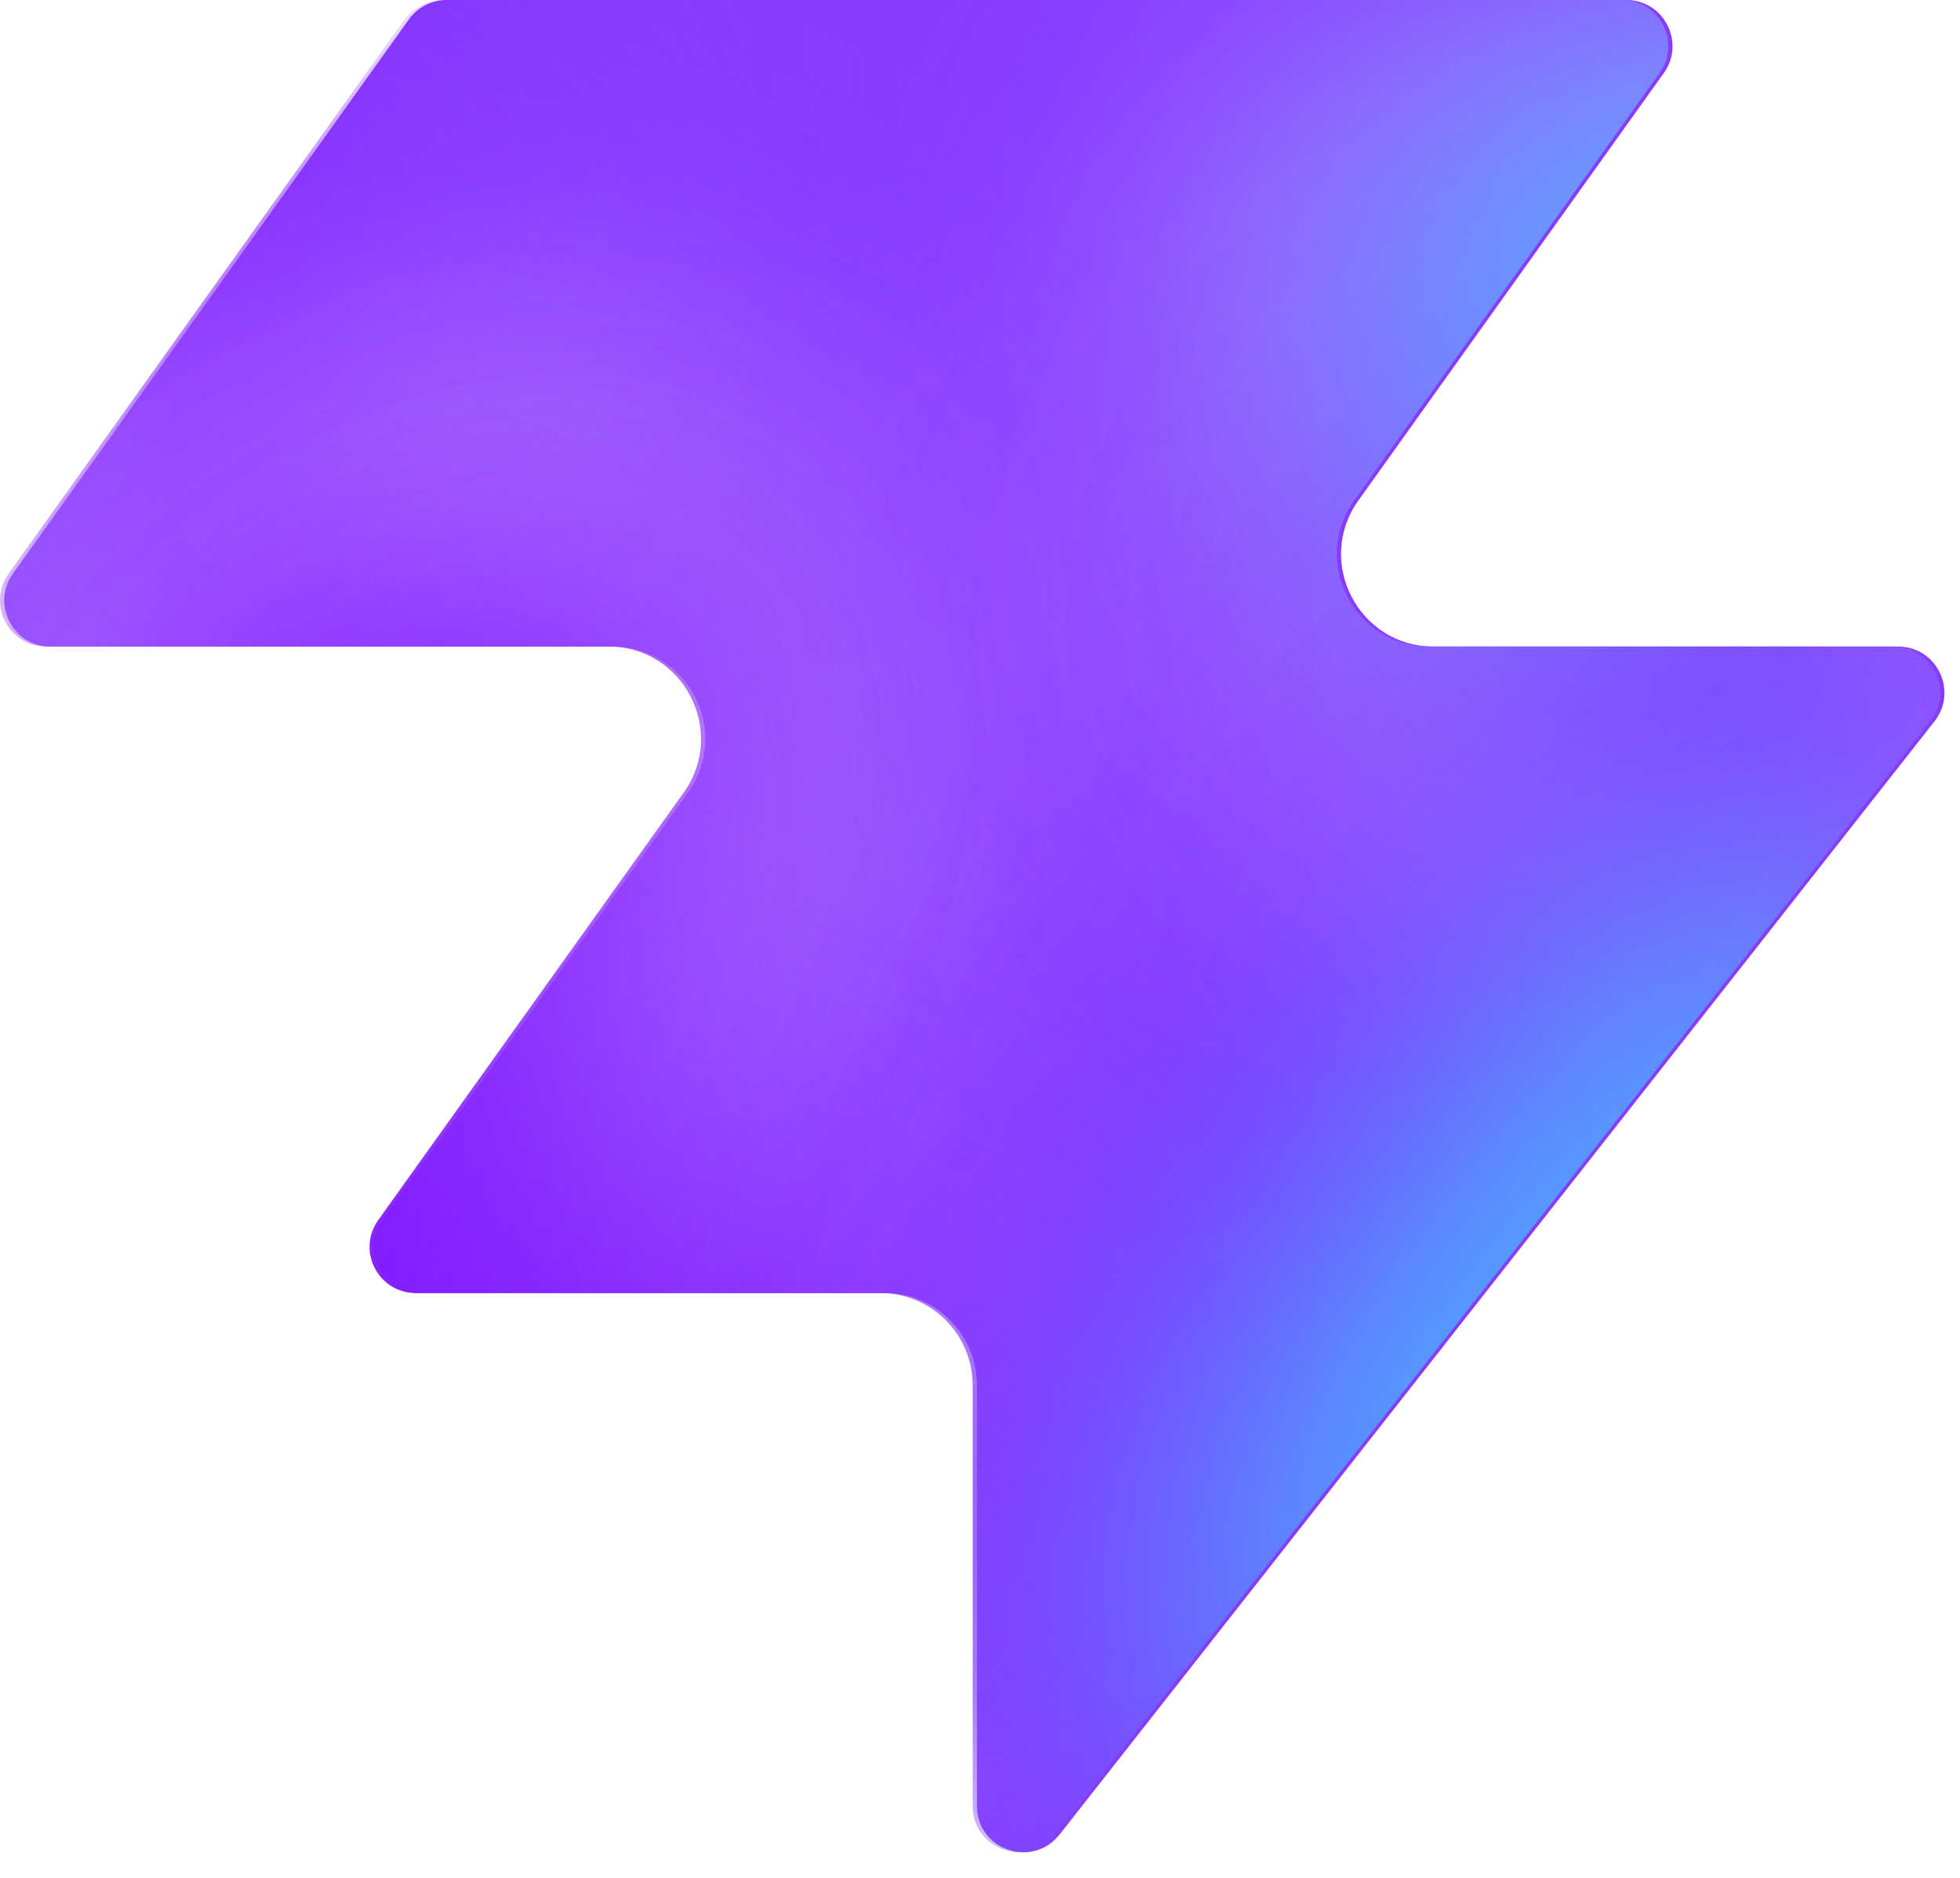
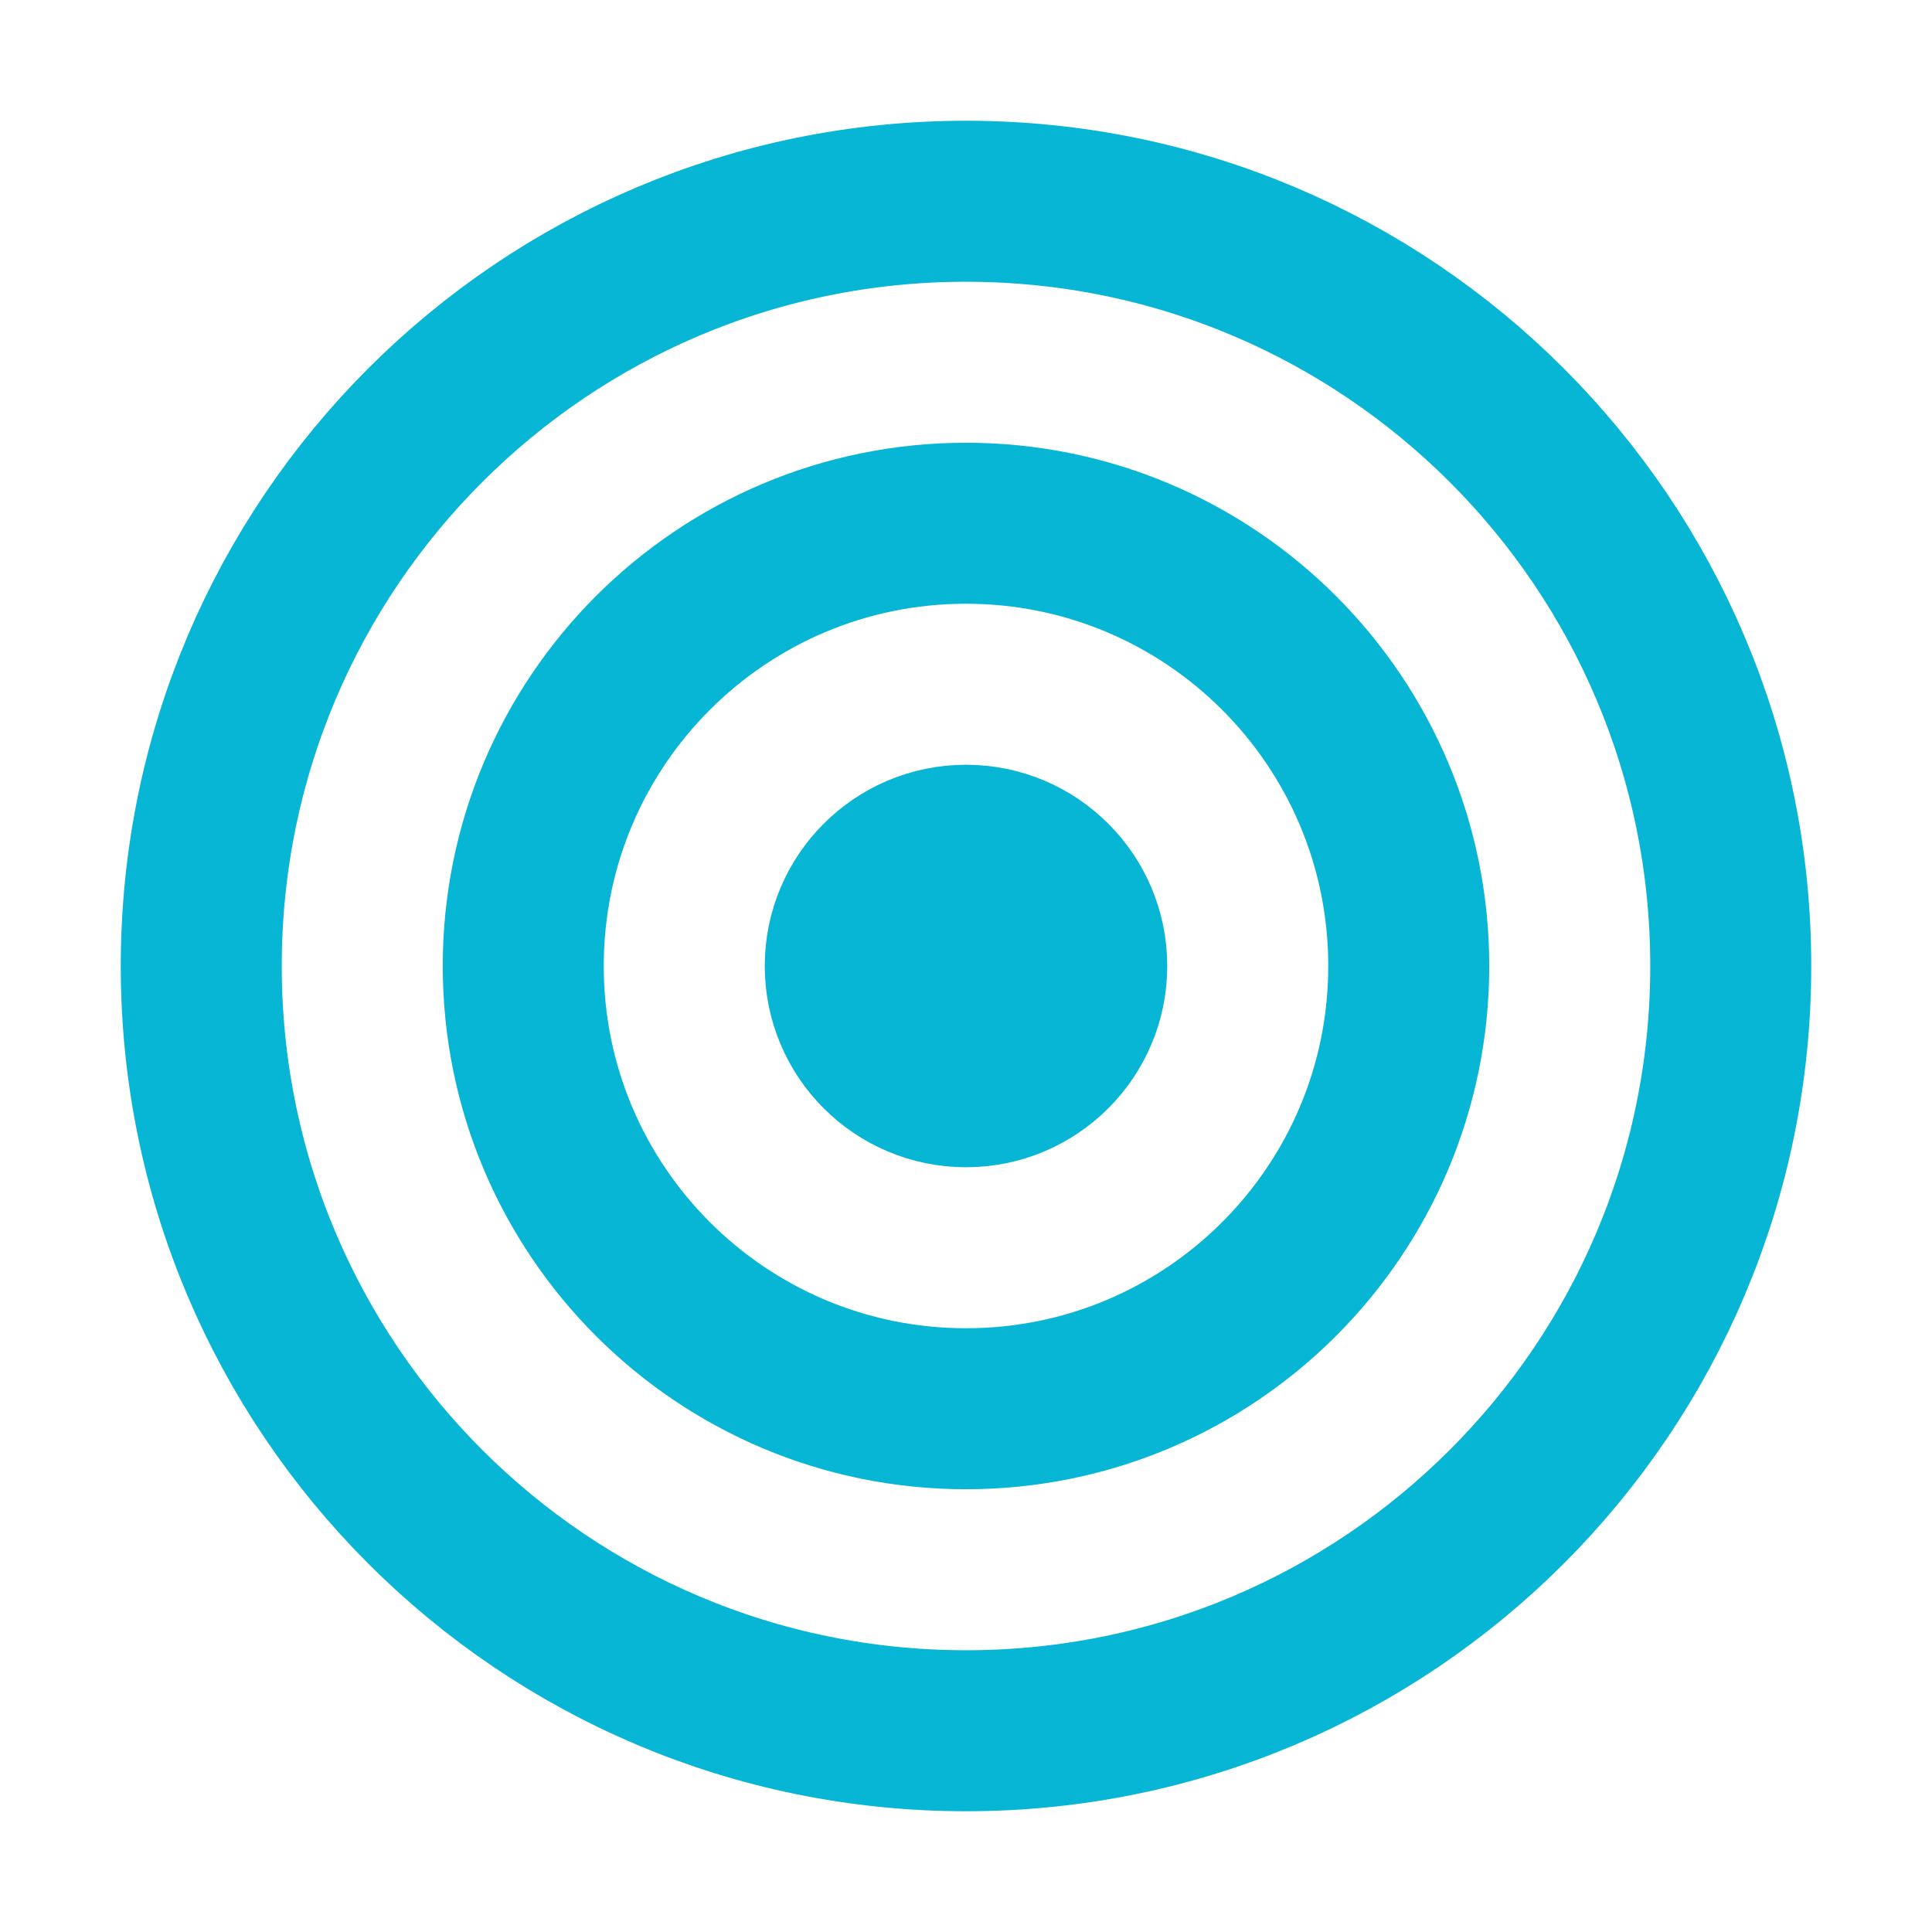
- <svg xmlns="http://www.w3.org/2000/svg" width="48" height="46" fill="none" viewBox="0 0 48 46">
-   <path fill="#863bff" d="M25.946 44.938c-.664.845-2.021.375-2.021-.698V33.937a2.26 2.26 0 0 0-2.262-2.262H10.287c-.92 0-1.456-1.04-.92-1.788l7.48-10.471c1.07-1.497 0-3.578-1.842-3.578H1.237c-.92 0-1.456-1.04-.92-1.788L10.013.474c.214-.297.556-.474.92-.474h28.894c.92 0 1.456 1.04.92 1.788l-7.48 10.471c-1.07 1.498 0 3.579 1.842 3.579h11.377c.943 0 1.473 1.088.89 1.83L25.947 44.94z" style="fill:#863bff;fill:color(display-p3 .525 .23 1);fill-opacity:1" />
-   <mask id="a" width="48" height="46" x="0" y="0" maskUnits="userSpaceOnUse" style="mask-type:alpha">
-     <path fill="#000" d="M25.842 44.938c-.664.844-2.021.375-2.021-.698V33.937a2.26 2.26 0 0 0-2.262-2.262H10.183c-.92 0-1.456-1.04-.92-1.788l7.48-10.471c1.07-1.498 0-3.579-1.842-3.579H1.133c-.92 0-1.456-1.04-.92-1.787L9.91.473c.214-.297.556-.474.92-.474h28.894c.92 0 1.456 1.04.92 1.788l-7.48 10.471c-1.07 1.498 0 3.578 1.842 3.578h11.377c.943 0 1.473 1.088.89 1.832L25.843 44.94z" style="fill:#000;fill-opacity:1" />
-   </mask>
-   <g mask="url(#a)">
-     <g filter="url(#b)">
-       <ellipse cx="5.508" cy="14.704" fill="#ede6ff" rx="5.508" ry="14.704" style="fill:#ede6ff;fill:color(display-p3 .927 .903 1);fill-opacity:1" transform="matrix(.00324 1 1 -.00324 -4.47 31.516)" />
-     </g>
-     <g filter="url(#c)">
-       <ellipse cx="10.399" cy="29.851" fill="#ede6ff" rx="10.399" ry="29.851" style="fill:#ede6ff;fill:color(display-p3 .927 .903 1);fill-opacity:1" transform="matrix(.00324 1 1 -.00324 -39.328 7.883)" />
-     </g>
-     <g filter="url(#d)">
-       <ellipse cx="5.508" cy="30.487" fill="#7e14ff" rx="5.508" ry="30.487" style="fill:#7e14ff;fill:color(display-p3 .492 .077 1);fill-opacity:1" transform="rotate(89.814 -25.913 -14.639)scale(1 -1)" />
-     </g>
-     <g filter="url(#e)">
-       <ellipse cx="5.508" cy="30.599" fill="#7e14ff" rx="5.508" ry="30.599" style="fill:#7e14ff;fill:color(display-p3 .492 .077 1);fill-opacity:1" transform="rotate(89.814 -32.644 -3.334)scale(1 -1)" />
-     </g>
-     <g filter="url(#f)">
-       <ellipse cx="5.508" cy="30.599" fill="#7e14ff" rx="5.508" ry="30.599" style="fill:#7e14ff;fill:color(display-p3 .492 .077 1);fill-opacity:1" transform="matrix(.00324 1 1 -.00324 -34.34 30.47)" />
-     </g>
-     <g filter="url(#g)">
-       <ellipse cx="14.072" cy="22.078" fill="#ede6ff" rx="14.072" ry="22.078" style="fill:#ede6ff;fill:color(display-p3 .927 .903 1);fill-opacity:1" transform="rotate(93.35 24.506 48.493)scale(-1 1)" />
-     </g>
-     <g filter="url(#h)">
-       <ellipse cx="3.47" cy="21.501" fill="#7e14ff" rx="3.47" ry="21.501" style="fill:#7e14ff;fill:color(display-p3 .492 .077 1);fill-opacity:1" transform="rotate(89.009 28.708 47.59)scale(-1 1)" />
-     </g>
-     <g filter="url(#i)">
-       <ellipse cx="3.47" cy="21.501" fill="#7e14ff" rx="3.47" ry="21.501" style="fill:#7e14ff;fill:color(display-p3 .492 .077 1);fill-opacity:1" transform="rotate(89.009 28.708 47.59)scale(-1 1)" />
-     </g>
-     <g filter="url(#j)">
-       <ellipse cx=".387" cy="8.972" fill="#7e14ff" rx="4.407" ry="29.108" style="fill:#7e14ff;fill:color(display-p3 .492 .077 1);fill-opacity:1" transform="rotate(39.51 .387 8.972)" />
-     </g>
-     <g filter="url(#k)">
-       <ellipse cx="47.523" cy="-6.092" fill="#7e14ff" rx="4.407" ry="29.108" style="fill:#7e14ff;fill:color(display-p3 .492 .077 1);fill-opacity:1" transform="rotate(37.892 47.523 -6.092)" />
-     </g>
-     <g filter="url(#l)">
-       <ellipse cx="41.412" cy="6.333" fill="#47bfff" rx="5.971" ry="9.665" style="fill:#47bfff;fill:color(display-p3 .28 .748 1);fill-opacity:1" transform="rotate(37.892 41.412 6.333)" />
-     </g>
-     <g filter="url(#m)">
-       <ellipse cx="-1.879" cy="38.332" fill="#7e14ff" rx="4.407" ry="29.108" style="fill:#7e14ff;fill:color(display-p3 .492 .077 1);fill-opacity:1" transform="rotate(37.892 -1.88 38.332)" />
-     </g>
-     <g filter="url(#n)">
-       <ellipse cx="-1.879" cy="38.332" fill="#7e14ff" rx="4.407" ry="29.108" style="fill:#7e14ff;fill:color(display-p3 .492 .077 1);fill-opacity:1" transform="rotate(37.892 -1.88 38.332)" />
-     </g>
-     <g filter="url(#o)">
-       <ellipse cx="35.651" cy="29.907" fill="#7e14ff" rx="4.407" ry="29.108" style="fill:#7e14ff;fill:color(display-p3 .492 .077 1);fill-opacity:1" transform="rotate(37.892 35.651 29.907)" />
-     </g>
-     <g filter="url(#p)">
-       <ellipse cx="38.418" cy="32.4" fill="#47bfff" rx="5.971" ry="15.297" style="fill:#47bfff;fill:color(display-p3 .28 .748 1);fill-opacity:1" transform="rotate(37.892 38.418 32.4)" />
-     </g>
-   </g>
-   <defs>
-     <filter id="b" width="60.045" height="41.654" x="-19.77" y="16.149" color-interpolation-filters="sRGB" filterUnits="userSpaceOnUse">
-       <feFlood flood-opacity="0" result="BackgroundImageFix" />
-       <feBlend in="SourceGraphic" in2="BackgroundImageFix" result="shape" />
-       <feGaussianBlur result="effect1_foregroundBlur_2002_17158" stdDeviation="7.659" />
-     </filter>
-     <filter id="c" width="90.34" height="51.437" x="-54.613" y="-7.533" color-interpolation-filters="sRGB" filterUnits="userSpaceOnUse">
-       <feFlood flood-opacity="0" result="BackgroundImageFix" />
-       <feBlend in="SourceGraphic" in2="BackgroundImageFix" result="shape" />
-       <feGaussianBlur result="effect1_foregroundBlur_2002_17158" stdDeviation="7.659" />
-     </filter>
-     <filter id="d" width="79.355" height="29.4" x="-49.64" y="2.03" color-interpolation-filters="sRGB" filterUnits="userSpaceOnUse">
-       <feFlood flood-opacity="0" result="BackgroundImageFix" />
-       <feBlend in="SourceGraphic" in2="BackgroundImageFix" result="shape" />
-       <feGaussianBlur result="effect1_foregroundBlur_2002_17158" stdDeviation="4.596" />
-     </filter>
-     <filter id="e" width="79.579" height="29.4" x="-45.045" y="20.029" color-interpolation-filters="sRGB" filterUnits="userSpaceOnUse">
-       <feFlood flood-opacity="0" result="BackgroundImageFix" />
-       <feBlend in="SourceGraphic" in2="BackgroundImageFix" result="shape" />
-       <feGaussianBlur result="effect1_foregroundBlur_2002_17158" stdDeviation="4.596" />
-     </filter>
-     <filter id="f" width="79.579" height="29.4" x="-43.513" y="21.178" color-interpolation-filters="sRGB" filterUnits="userSpaceOnUse">
-       <feFlood flood-opacity="0" result="BackgroundImageFix" />
-       <feBlend in="SourceGraphic" in2="BackgroundImageFix" result="shape" />
-       <feGaussianBlur result="effect1_foregroundBlur_2002_17158" stdDeviation="4.596" />
-     </filter>
-     <filter id="g" width="74.749" height="58.852" x="15.756" y="-17.901" color-interpolation-filters="sRGB" filterUnits="userSpaceOnUse">
-       <feFlood flood-opacity="0" result="BackgroundImageFix" />
-       <feBlend in="SourceGraphic" in2="BackgroundImageFix" result="shape" />
-       <feGaussianBlur result="effect1_foregroundBlur_2002_17158" stdDeviation="7.659" />
-     </filter>
-     <filter id="h" width="61.377" height="25.362" x="23.548" y="2.284" color-interpolation-filters="sRGB" filterUnits="userSpaceOnUse">
-       <feFlood flood-opacity="0" result="BackgroundImageFix" />
-       <feBlend in="SourceGraphic" in2="BackgroundImageFix" result="shape" />
-       <feGaussianBlur result="effect1_foregroundBlur_2002_17158" stdDeviation="4.596" />
-     </filter>
-     <filter id="i" width="61.377" height="25.362" x="23.548" y="2.284" color-interpolation-filters="sRGB" filterUnits="userSpaceOnUse">
-       <feFlood flood-opacity="0" result="BackgroundImageFix" />
-       <feBlend in="SourceGraphic" in2="BackgroundImageFix" result="shape" />
-       <feGaussianBlur result="effect1_foregroundBlur_2002_17158" stdDeviation="4.596" />
-     </filter>
-     <filter id="j" width="56.045" height="63.649" x="-27.636" y="-22.853" color-interpolation-filters="sRGB" filterUnits="userSpaceOnUse">
-       <feFlood flood-opacity="0" result="BackgroundImageFix" />
-       <feBlend in="SourceGraphic" in2="BackgroundImageFix" result="shape" />
-       <feGaussianBlur result="effect1_foregroundBlur_2002_17158" stdDeviation="4.596" />
-     </filter>
-     <filter id="k" width="54.814" height="64.646" x="20.116" y="-38.415" color-interpolation-filters="sRGB" filterUnits="userSpaceOnUse">
-       <feFlood flood-opacity="0" result="BackgroundImageFix" />
-       <feBlend in="SourceGraphic" in2="BackgroundImageFix" result="shape" />
-       <feGaussianBlur result="effect1_foregroundBlur_2002_17158" stdDeviation="4.596" />
-     </filter>
-     <filter id="l" width="33.541" height="35.313" x="24.641" y="-11.323" color-interpolation-filters="sRGB" filterUnits="userSpaceOnUse">
-       <feFlood flood-opacity="0" result="BackgroundImageFix" />
-       <feBlend in="SourceGraphic" in2="BackgroundImageFix" result="shape" />
-       <feGaussianBlur result="effect1_foregroundBlur_2002_17158" stdDeviation="4.596" />
-     </filter>
-     <filter id="m" width="54.814" height="64.646" x="-29.286" y="6.009" color-interpolation-filters="sRGB" filterUnits="userSpaceOnUse">
-       <feFlood flood-opacity="0" result="BackgroundImageFix" />
-       <feBlend in="SourceGraphic" in2="BackgroundImageFix" result="shape" />
-       <feGaussianBlur result="effect1_foregroundBlur_2002_17158" stdDeviation="4.596" />
-     </filter>
-     <filter id="n" width="54.814" height="64.646" x="-29.286" y="6.009" color-interpolation-filters="sRGB" filterUnits="userSpaceOnUse">
-       <feFlood flood-opacity="0" result="BackgroundImageFix" />
-       <feBlend in="SourceGraphic" in2="BackgroundImageFix" result="shape" />
-       <feGaussianBlur result="effect1_foregroundBlur_2002_17158" stdDeviation="4.596" />
-     </filter>
-     <filter id="o" width="54.814" height="64.646" x="8.244" y="-2.416" color-interpolation-filters="sRGB" filterUnits="userSpaceOnUse">
-       <feFlood flood-opacity="0" result="BackgroundImageFix" />
-       <feBlend in="SourceGraphic" in2="BackgroundImageFix" result="shape" />
-       <feGaussianBlur result="effect1_foregroundBlur_2002_17158" stdDeviation="4.596" />
-     </filter>
-     <filter id="p" width="39.409" height="43.623" x="18.713" y="10.588" color-interpolation-filters="sRGB" filterUnits="userSpaceOnUse">
-       <feFlood flood-opacity="0" result="BackgroundImageFix" />
-       <feBlend in="SourceGraphic" in2="BackgroundImageFix" result="shape" />
-       <feGaussianBlur result="effect1_foregroundBlur_2002_17158" stdDeviation="4.596" />
-     </filter>
-   </defs>
+ <svg xmlns="http://www.w3.org/2000/svg" width="48" height="48" viewBox="0 0 48 48" fill="none" stroke="#06b6d4" stroke-width="4" stroke-linecap="round">
+   <circle cx="24" cy="24" r="19" />
+   <circle cx="24" cy="24" r="11" />
+   <circle cx="24" cy="24" r="3" fill="#06b6d4" />
</svg>
